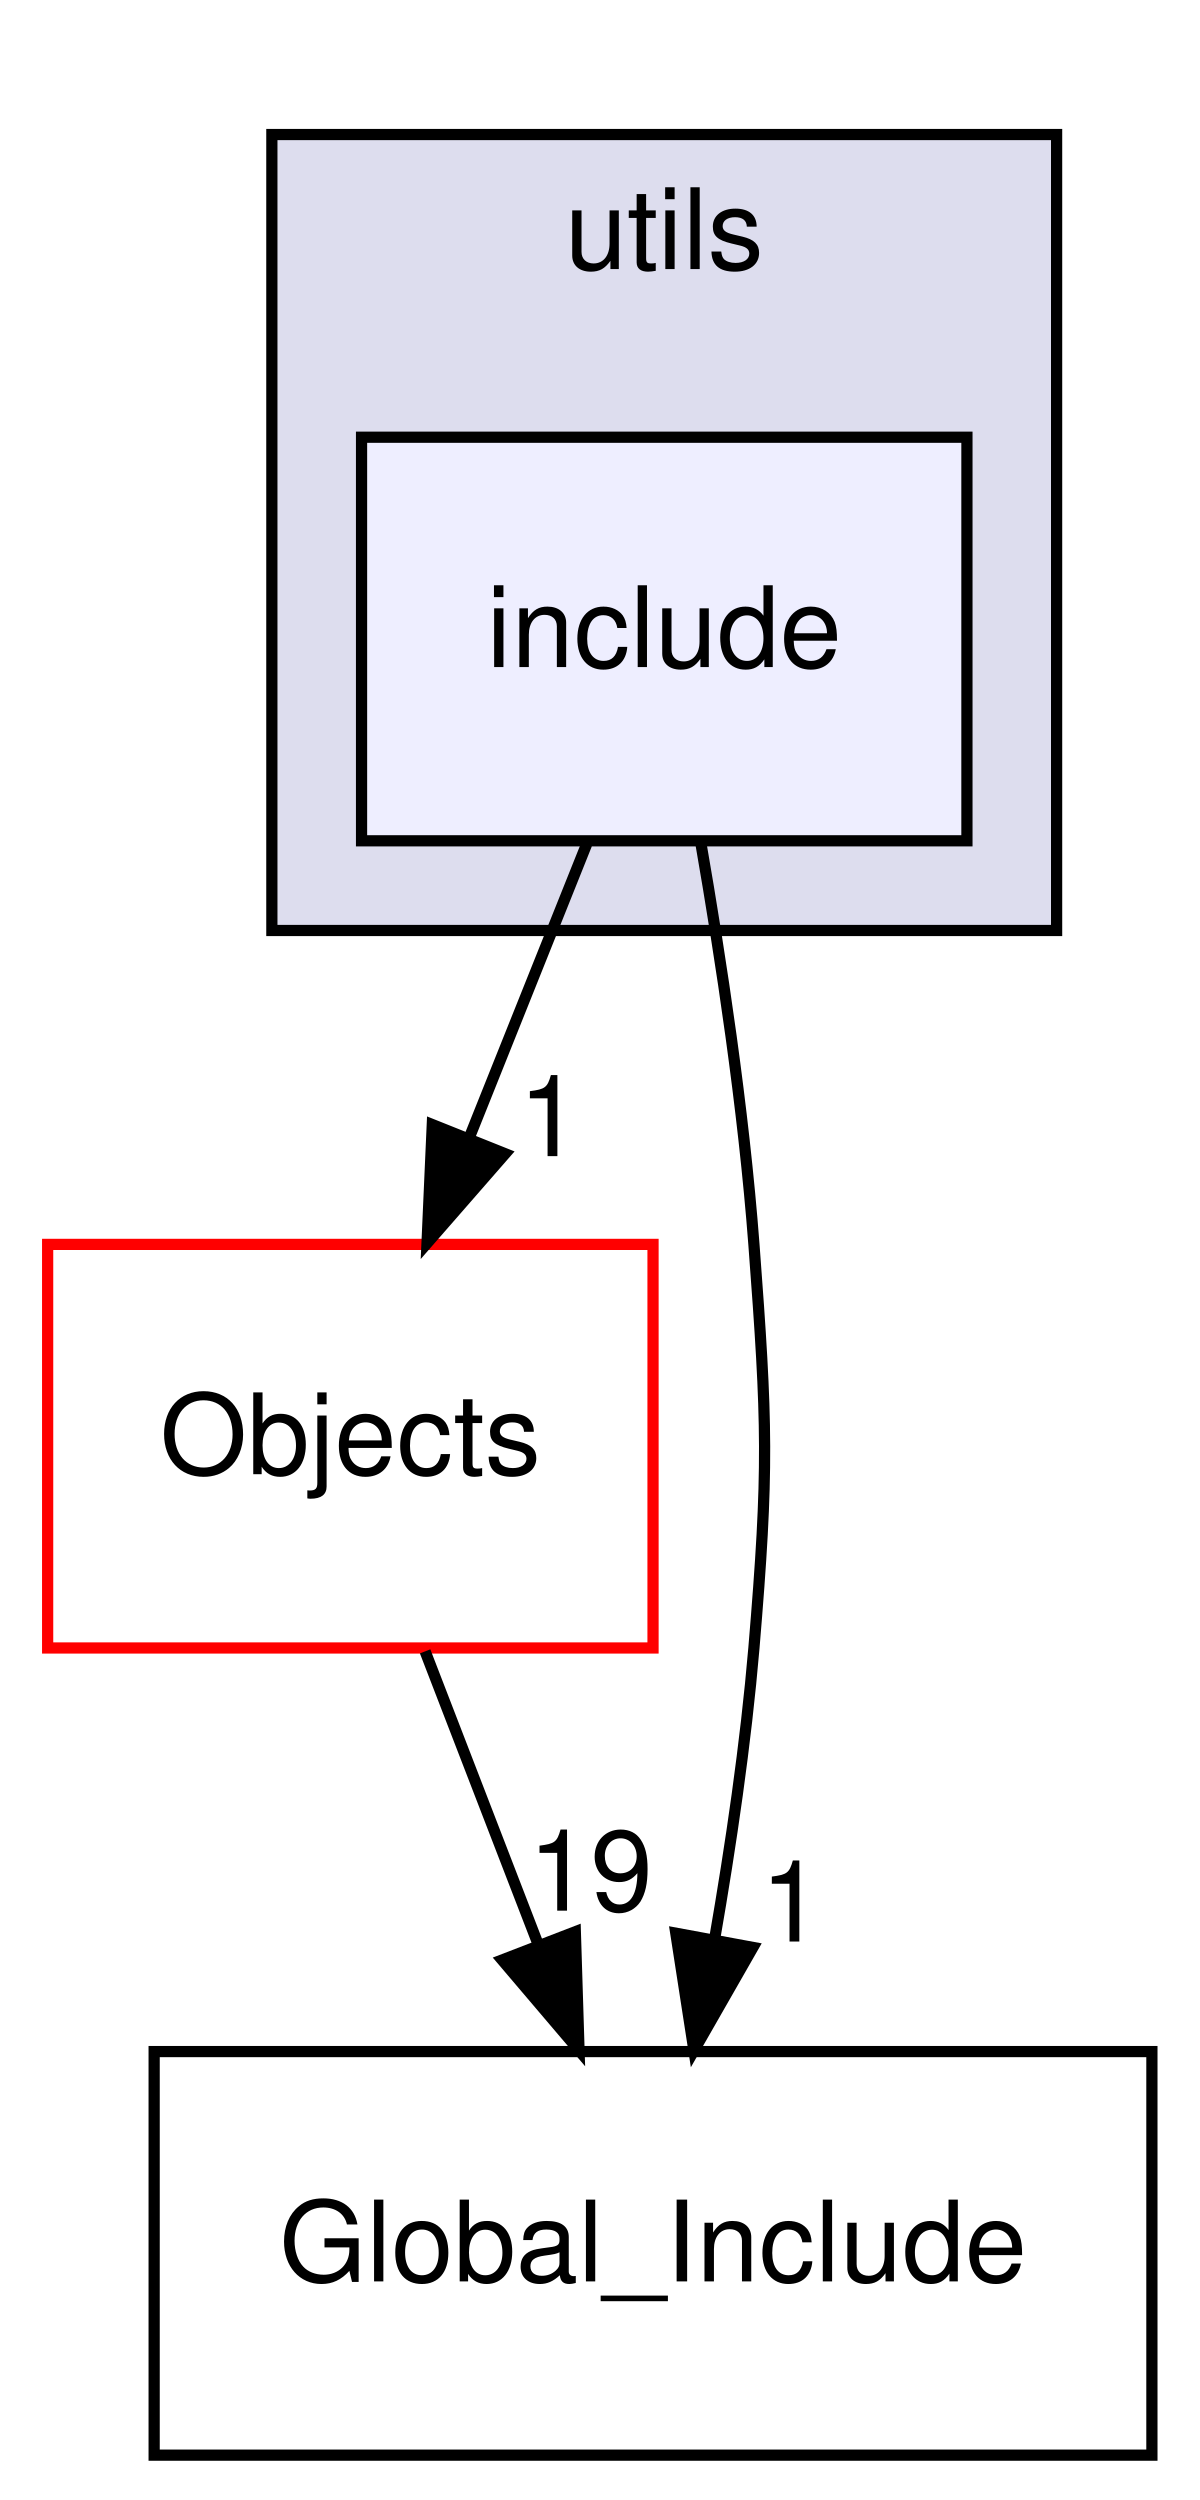
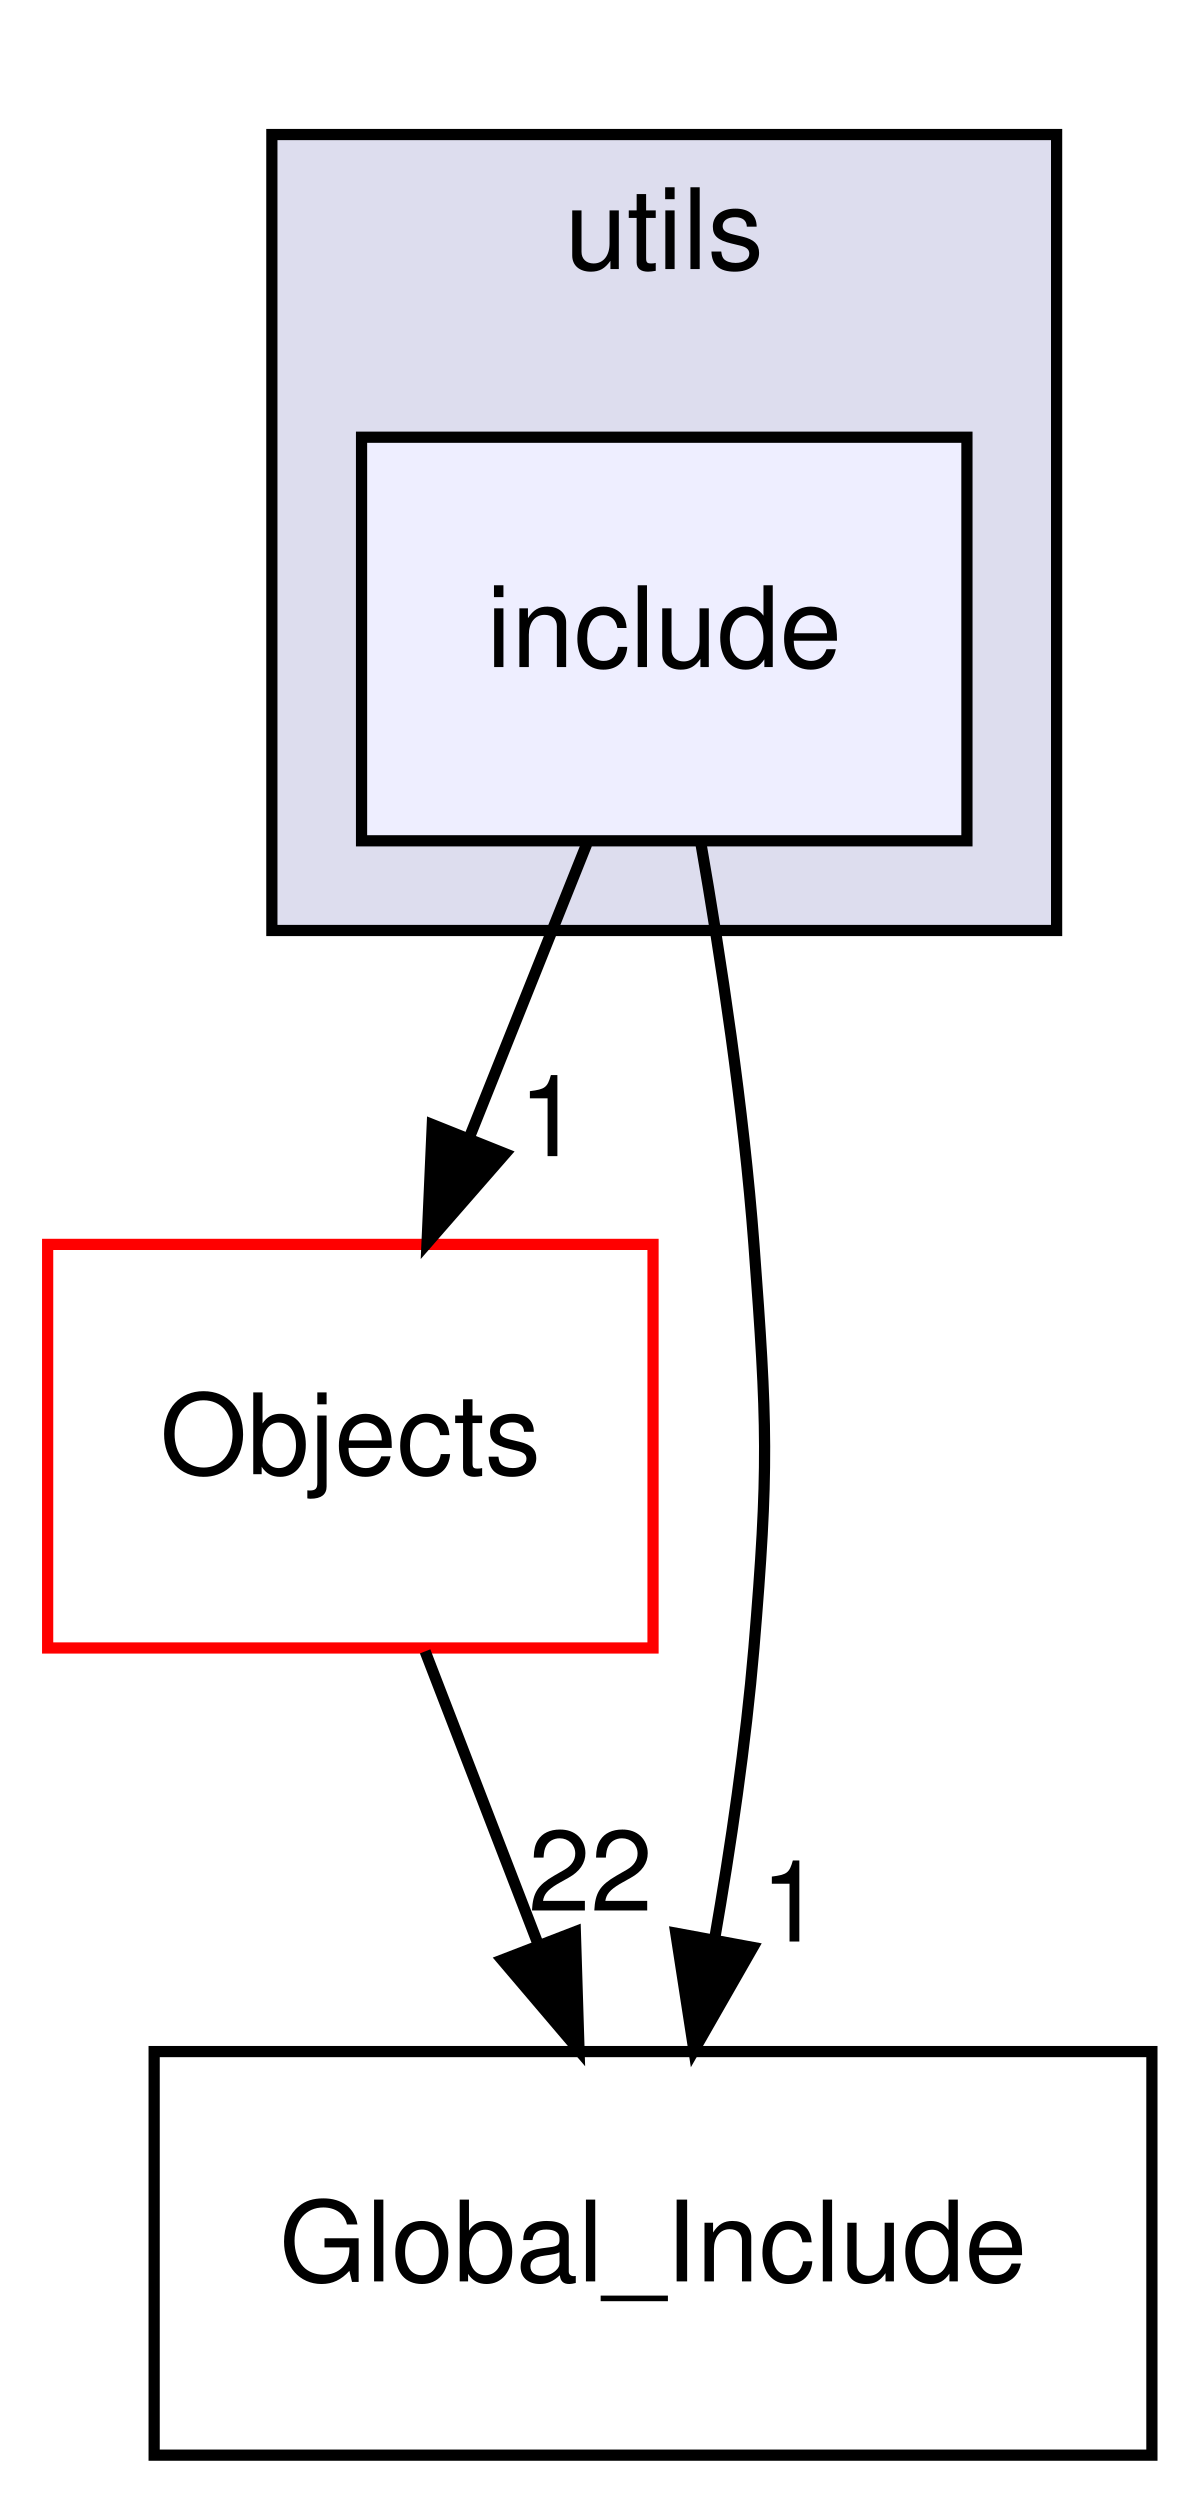
<svg xmlns="http://www.w3.org/2000/svg" xmlns:xlink="http://www.w3.org/1999/xlink" width="107pt" height="223pt" viewBox="0.00 0.00 106.50 223.00">
  <g id="graph0" class="graph" transform="scale(1 1) rotate(0) translate(4 219)">
    <g id="clust1" class="cluster">
      <g id="a_clust1">
        <a xlink:href="dir_888cc9b4bbc2c716e51718ce3beba8b9.html" target="_top" xlink:title="utils">
          <polygon fill="#ddddee" stroke="black" points="20,-136 20,-207 90,-207 90,-136 20,-136" />
          <text text-anchor="middle" x="55" y="-195" font-family="Helvetica,sans-Serif" font-size="10.00">utils</text>
        </a>
      </g>
    </g>
    <g id="node1" class="node">
      <g id="a_node1">
        <a xlink:href="dir_829e270a5c9ff36a124c63fe91116b2f.html" target="_top" xlink:title="include">
          <polygon fill="#eeeeff" stroke="black" points="82,-180 28,-180 28,-144 82,-144 82,-180" />
          <text text-anchor="middle" x="55" y="-159.5" font-family="Helvetica,sans-Serif" font-size="10.00">include</text>
        </a>
      </g>
    </g>
    <g id="node2" class="node">
      <g id="a_node2">
        <a xlink:href="dir_a4226c5615a06a31e6344f5f3fd917e1.html" target="_top" xlink:title="Objects">
          <polygon fill="none" stroke="red" points="54,-108 0,-108 0,-72 54,-72 54,-108" />
          <text text-anchor="middle" x="27" y="-87.5" font-family="Helvetica,sans-Serif" font-size="10.00">Objects</text>
        </a>
      </g>
    </g>
    <g id="edge2" class="edge">
      <path fill="none" stroke="black" d="M48.08,-143.7C44.93,-135.81 41.12,-126.3 37.62,-117.55" />
      <polygon fill="black" stroke="black" points="40.81,-116.09 33.84,-108.1 34.31,-118.69 40.81,-116.09" />
      <g id="a_edge2-headlabel">
-         <a xlink:href="dir_000157_000015.html" target="_top" xlink:title="1">
+         <a xlink:href="dir_000180_000015.html" target="_top" xlink:title="1">
          <text text-anchor="middle" x="44.78" y="-115.87" font-family="Helvetica,sans-Serif" font-size="10.00">1</text>
        </a>
      </g>
    </g>
    <g id="node3" class="node">
      <g id="a_node3">
        <a xlink:href="dir_1a5504e72c2ab618c124e6472b08d26c.html" target="_top" xlink:title="Global_Include">
          <polygon fill="none" stroke="black" points="98.5,-36 9.5,-36 9.5,0 98.5,0 98.5,-36" />
          <text text-anchor="middle" x="54" y="-15.5" font-family="Helvetica,sans-Serif" font-size="10.00">Global_Include</text>
        </a>
      </g>
    </g>
    <g id="edge3" class="edge">
      <path fill="none" stroke="black" d="M58.25,-143.89C60.05,-133.54 62.09,-120.06 63,-108 64.2,-92.04 64.34,-87.94 63,-72 62.28,-63.5 60.93,-54.31 59.49,-46.01" />
      <polygon fill="black" stroke="black" points="62.91,-45.29 57.65,-36.09 56.03,-46.56 62.91,-45.29" />
      <g id="a_edge3-headlabel">
-         <a xlink:href="dir_000157_000095.html" target="_top" xlink:title="1">
+         <a xlink:href="dir_000180_000108.html" target="_top" xlink:title="1">
          <text text-anchor="middle" x="66.36" y="-45.81" font-family="Helvetica,sans-Serif" font-size="10.00">1</text>
        </a>
      </g>
    </g>
    <g id="edge1" class="edge">
      <path fill="none" stroke="black" d="M33.67,-71.7C36.71,-63.81 40.38,-54.3 43.76,-45.55" />
      <polygon fill="black" stroke="black" points="47.07,-46.69 47.4,-36.1 40.54,-44.17 47.07,-46.69" />
      <g id="a_edge1-headlabel">
-         <a xlink:href="dir_000015_000095.html" target="_top" xlink:title="19">
-           <text text-anchor="middle" x="48.42" y="-48.57" font-family="Helvetica,sans-Serif" font-size="10.00">19</text>
+         <a xlink:href="dir_000015_000108.html" target="_top" xlink:title="22">
+           <text text-anchor="middle" x="48.42" y="-48.57" font-family="Helvetica,sans-Serif" font-size="10.00">22</text>
        </a>
      </g>
    </g>
  </g>
</svg>
